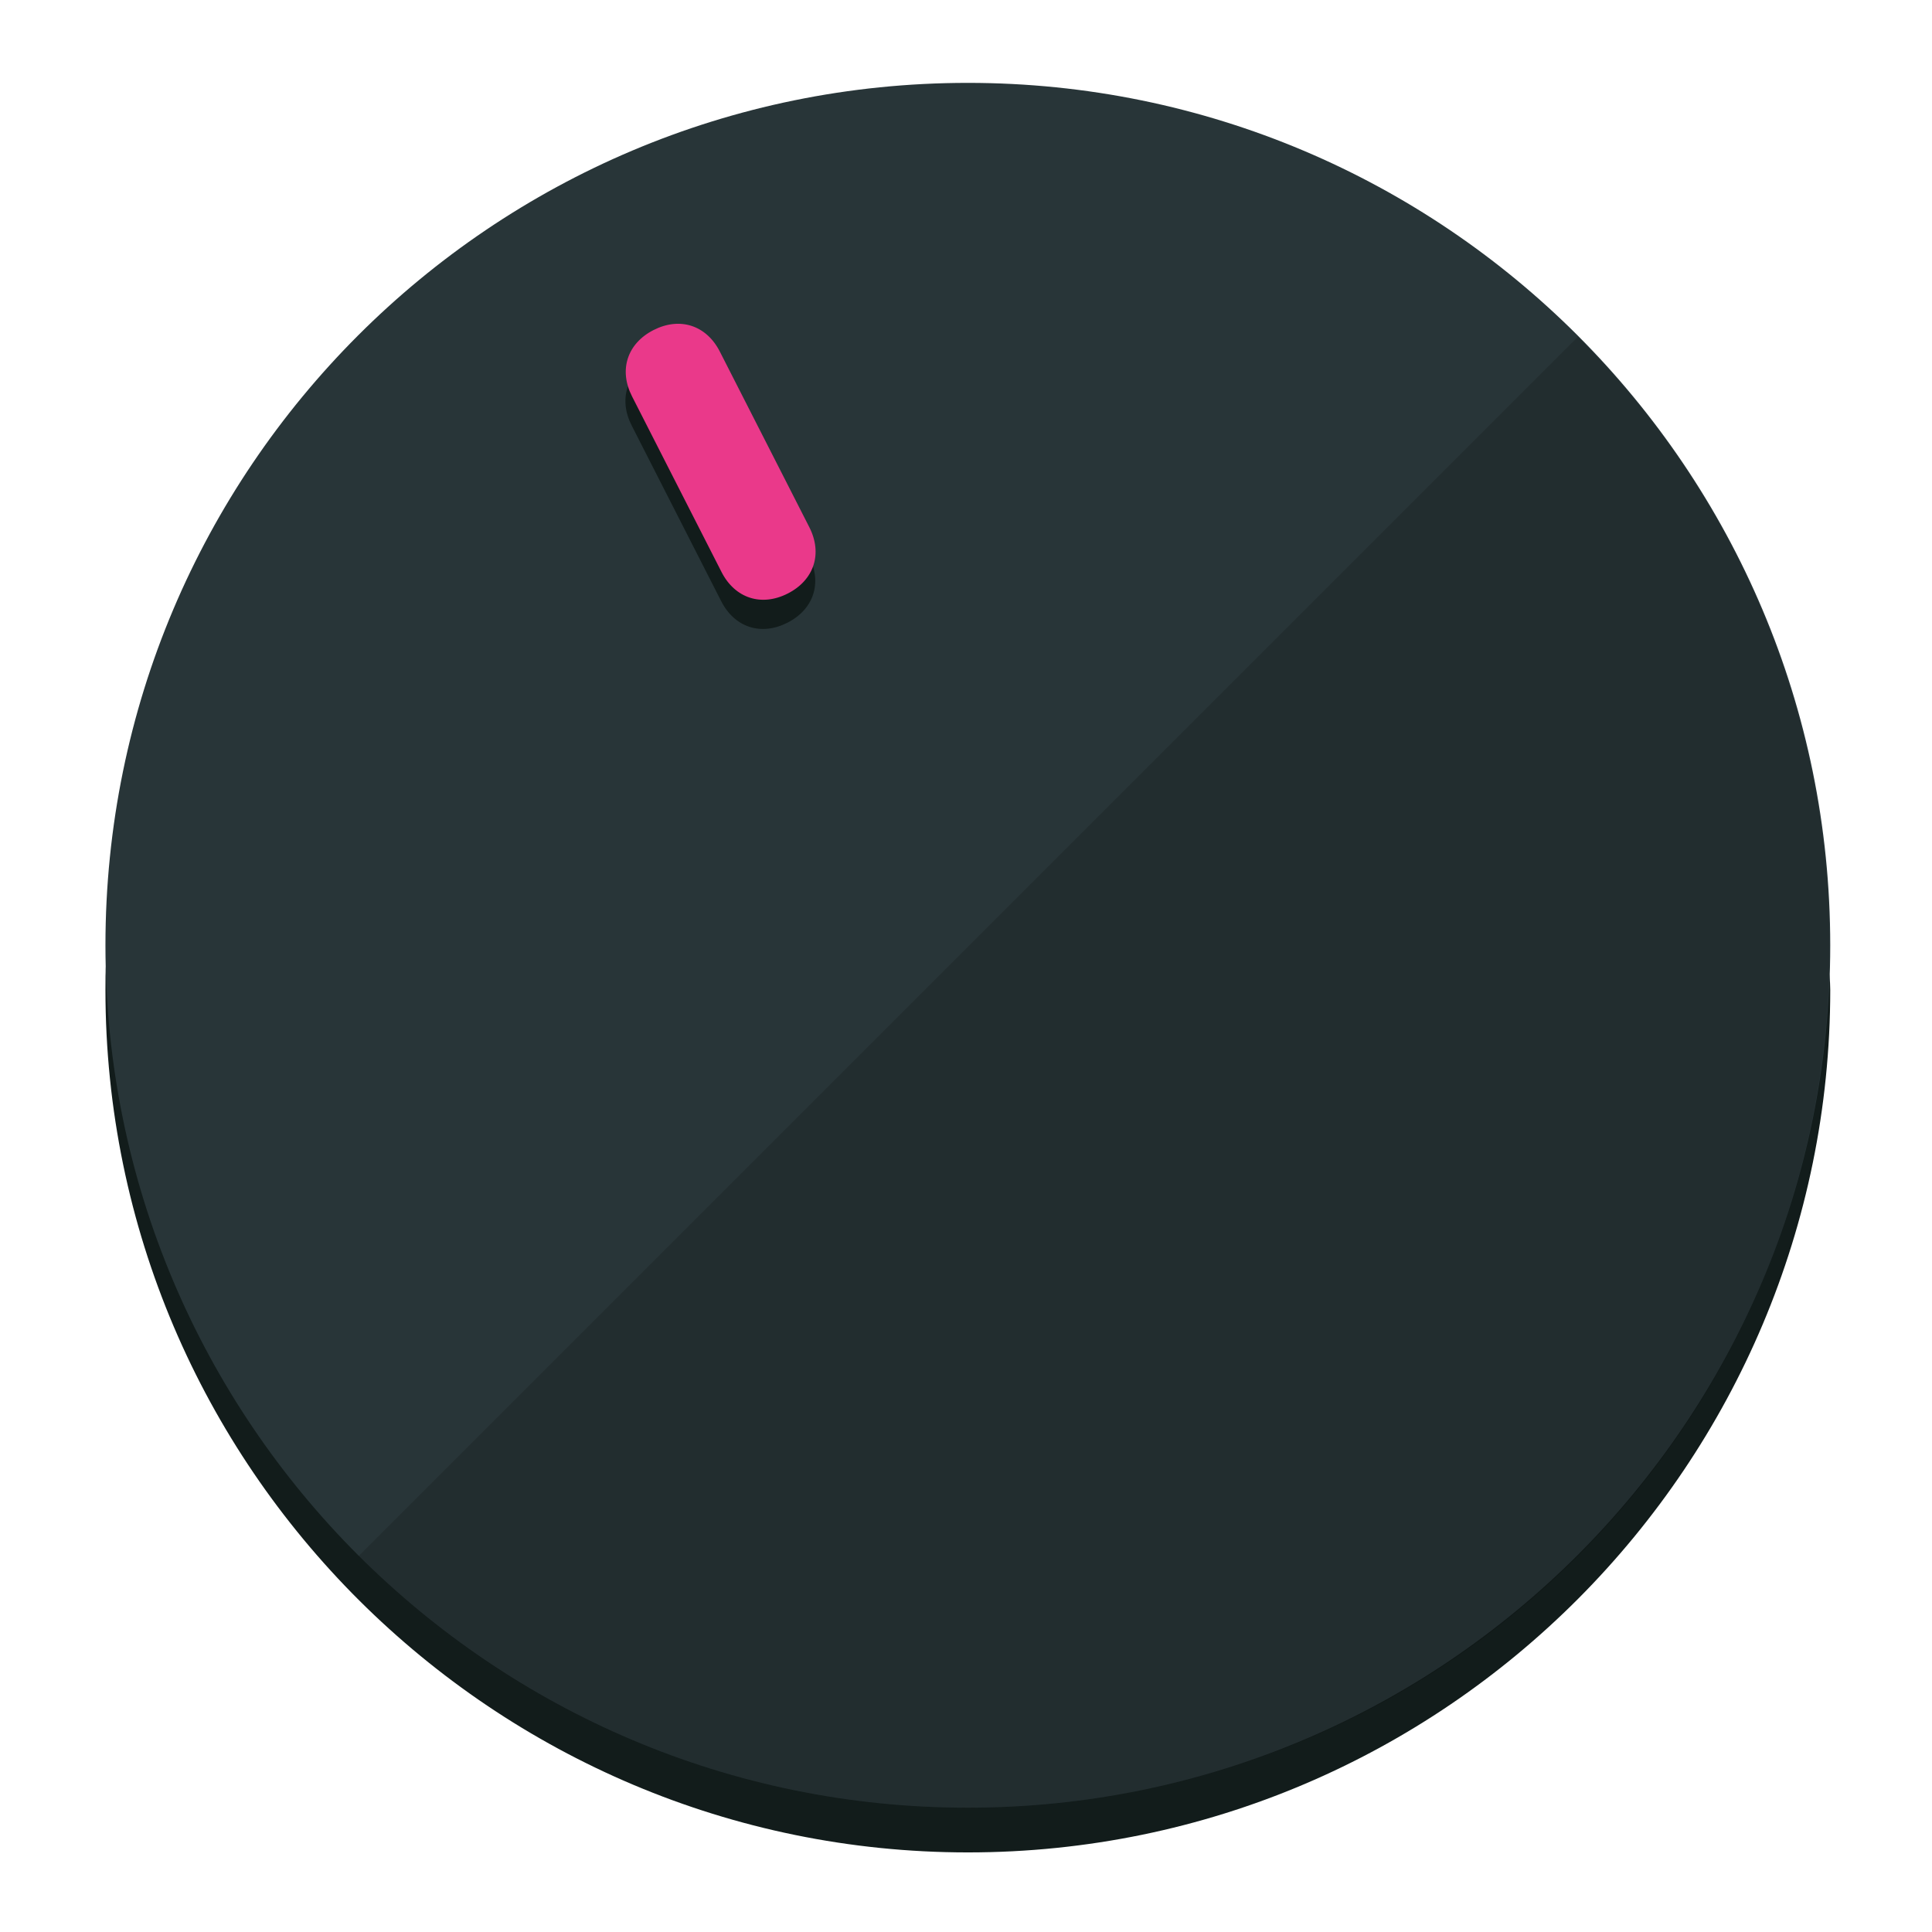
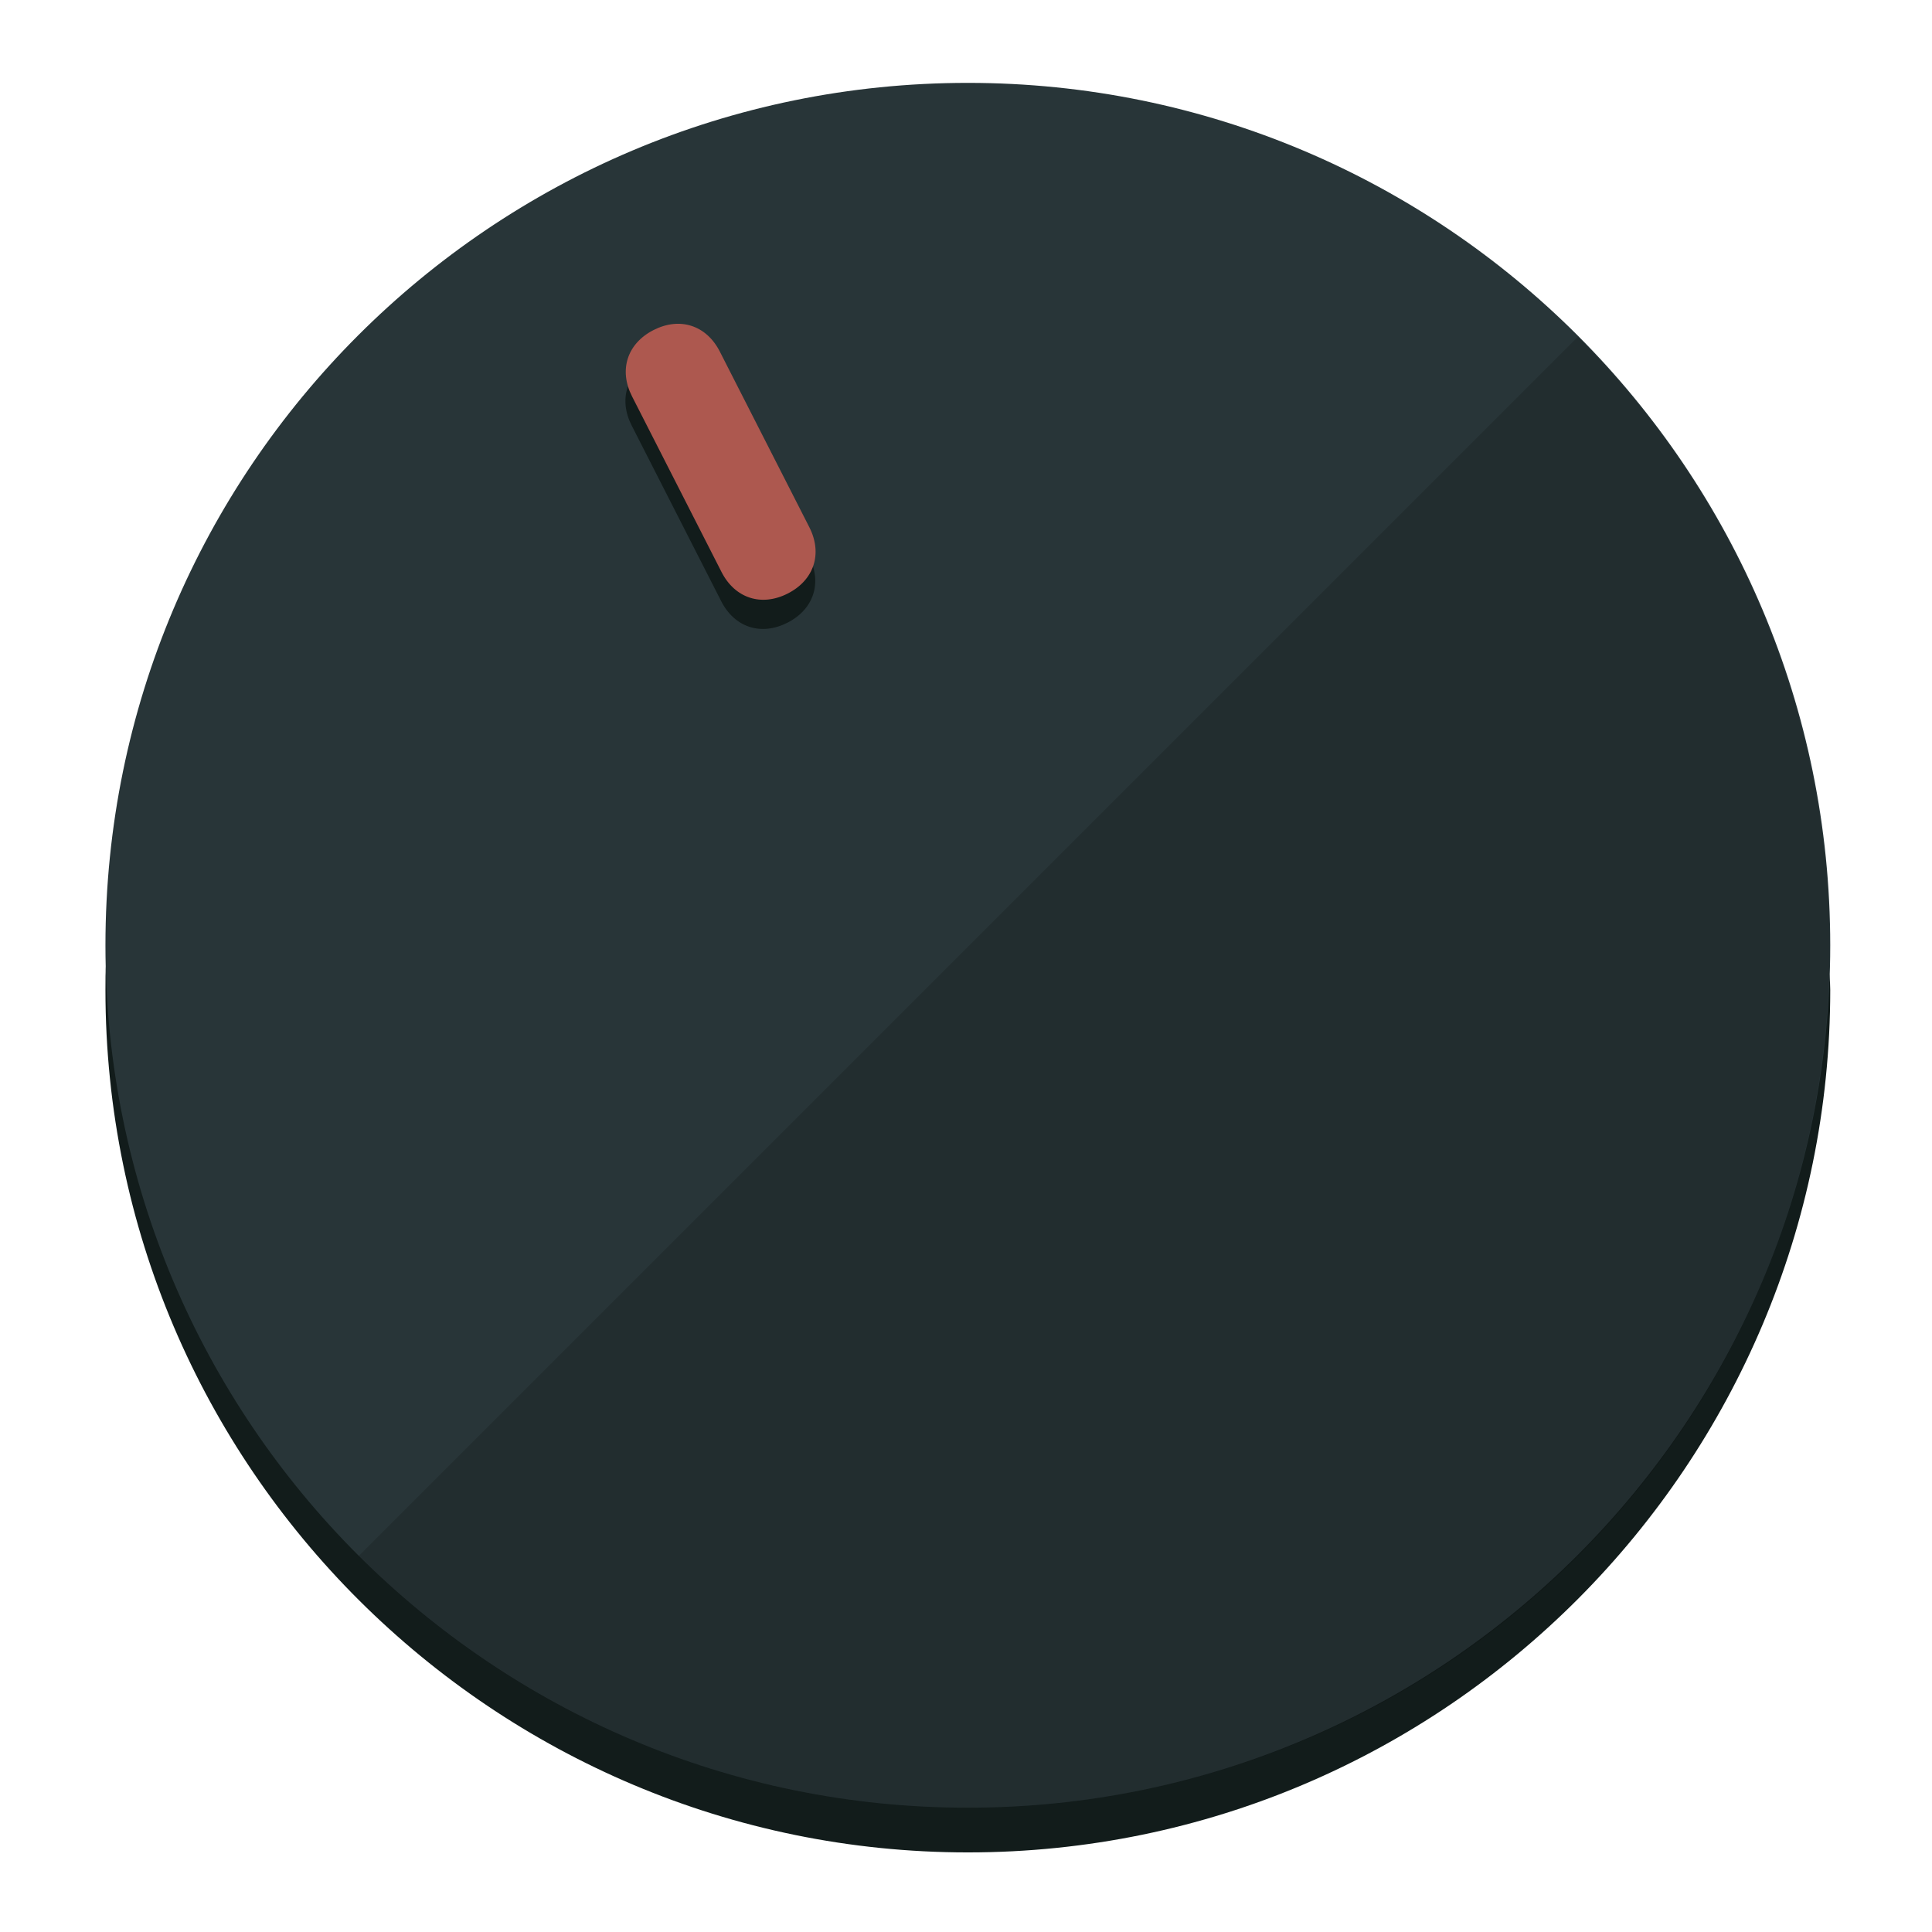
<svg xmlns="http://www.w3.org/2000/svg" height="120px" width="120px" version="1.1" id="Layer_1" viewBox="0 0 496.8 496.8" xml:space="preserve">
  <defs id="defs23" />
  <g id="g3158">
    <path style="display:inline;fill:#121c1b;fill-opacity:1;stroke-width:1.584" d="m 248.875,445.92 c 116.582,0 212.89,-91.238 220.493,-205.286 0,5.069 1.267,8.87 1.267,13.939 0,121.651 -98.842,221.76 -221.76,221.76 -121.651,0 -221.76,-98.842 -221.76,-221.76 0,-5.069 0,-8.87 1.267,-13.939 7.603,114.048 103.91,205.286 220.493,205.286 z" id="path8" />
    <circle style="display:inline;fill:#283538;fill-opacity:1;stroke-width:1.584" cx="248.875" cy="243.071" r="221.76" id="circle12" />
    <path style="display:inline;fill:#000000;fill-opacity:0.154;stroke-width:1.587" d="m 405.744,86.606 c 86.308,86.308 86.308,227.193 0,313.5 -86.308,86.308 -227.193,86.308 -313.5,0" id="path14" />
  </g>
  <g id="g3198">
    <circle style="display:none;fill:#000000;fill-opacity:0;stroke-width:1.584" cx="110.802" cy="329.835" r="221.76" id="circle12-3" transform="rotate(-27)" />
    <path style="display:inline;fill:#121c1b;fill-opacity:1;stroke-width:1.584" d="m 208.027,143.077 c 3.452,6.774 1.237,13.592 -5.538,17.044 v 0 c -6.775,3.452 -13.592,1.237 -17.044,-5.538 l -23.012,-45.163 c -3.452,-6.775 -1.237,-13.592 5.538,-17.044 v 0 c 6.774,-3.452 13.592,-1.237 17.044,5.538 z" id="path3789" />
-     <path style="display:inline;fill:#ea398a;stroke-width:1.584" d="m 208.113,135.571 c 3.452,6.775 1.237,13.592 -5.538,17.044 v 0 c -6.774,3.452 -13.592,1.237 -17.044,-5.538 l -23.012,-45.163 c -3.452,-6.775 -1.237,-13.592 5.538,-17.044 v 0 c 6.775,-3.452 13.592,-1.237 17.044,5.538 z" id="path915" />
+     <path style="display:inline;fill:#AD584F;stroke-width:1.584" d="m 208.113,135.571 c 3.452,6.775 1.237,13.592 -5.538,17.044 v 0 c -6.774,3.452 -13.592,1.237 -17.044,-5.538 l -23.012,-45.163 c -3.452,-6.775 -1.237,-13.592 5.538,-17.044 v 0 c 6.775,-3.452 13.592,-1.237 17.044,5.538 z" id="path915" />
  </g>
</svg>
